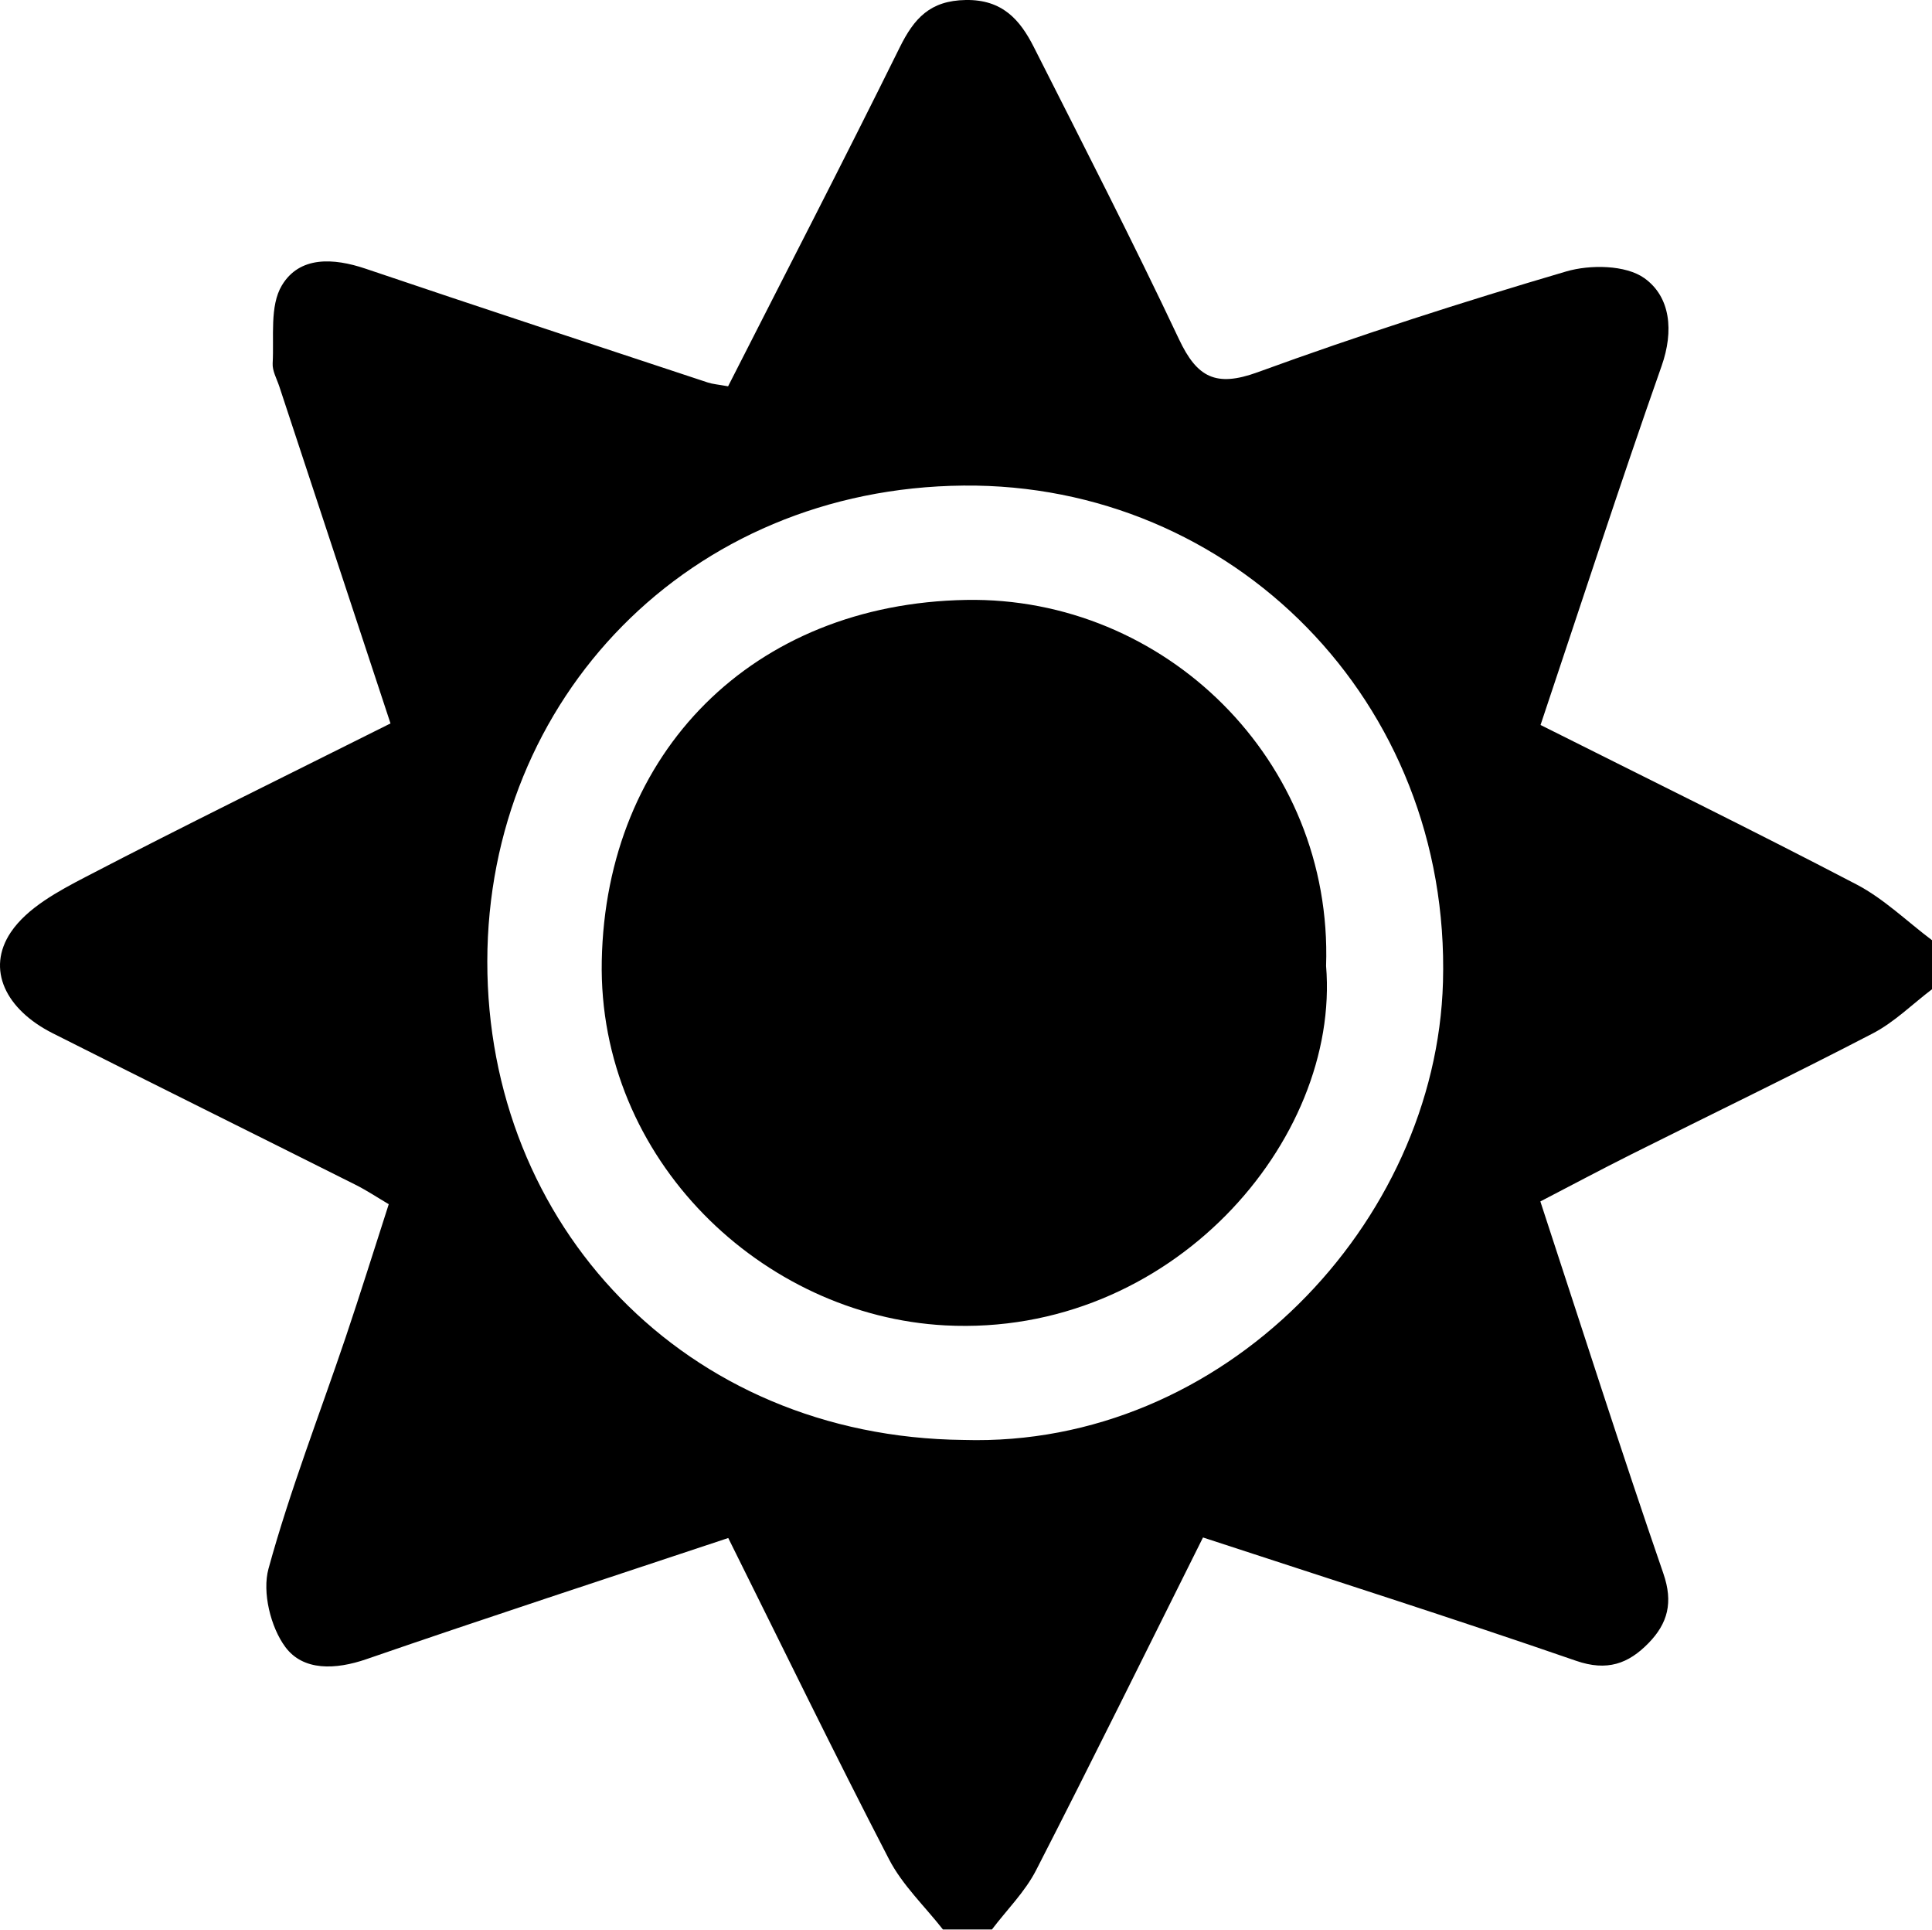
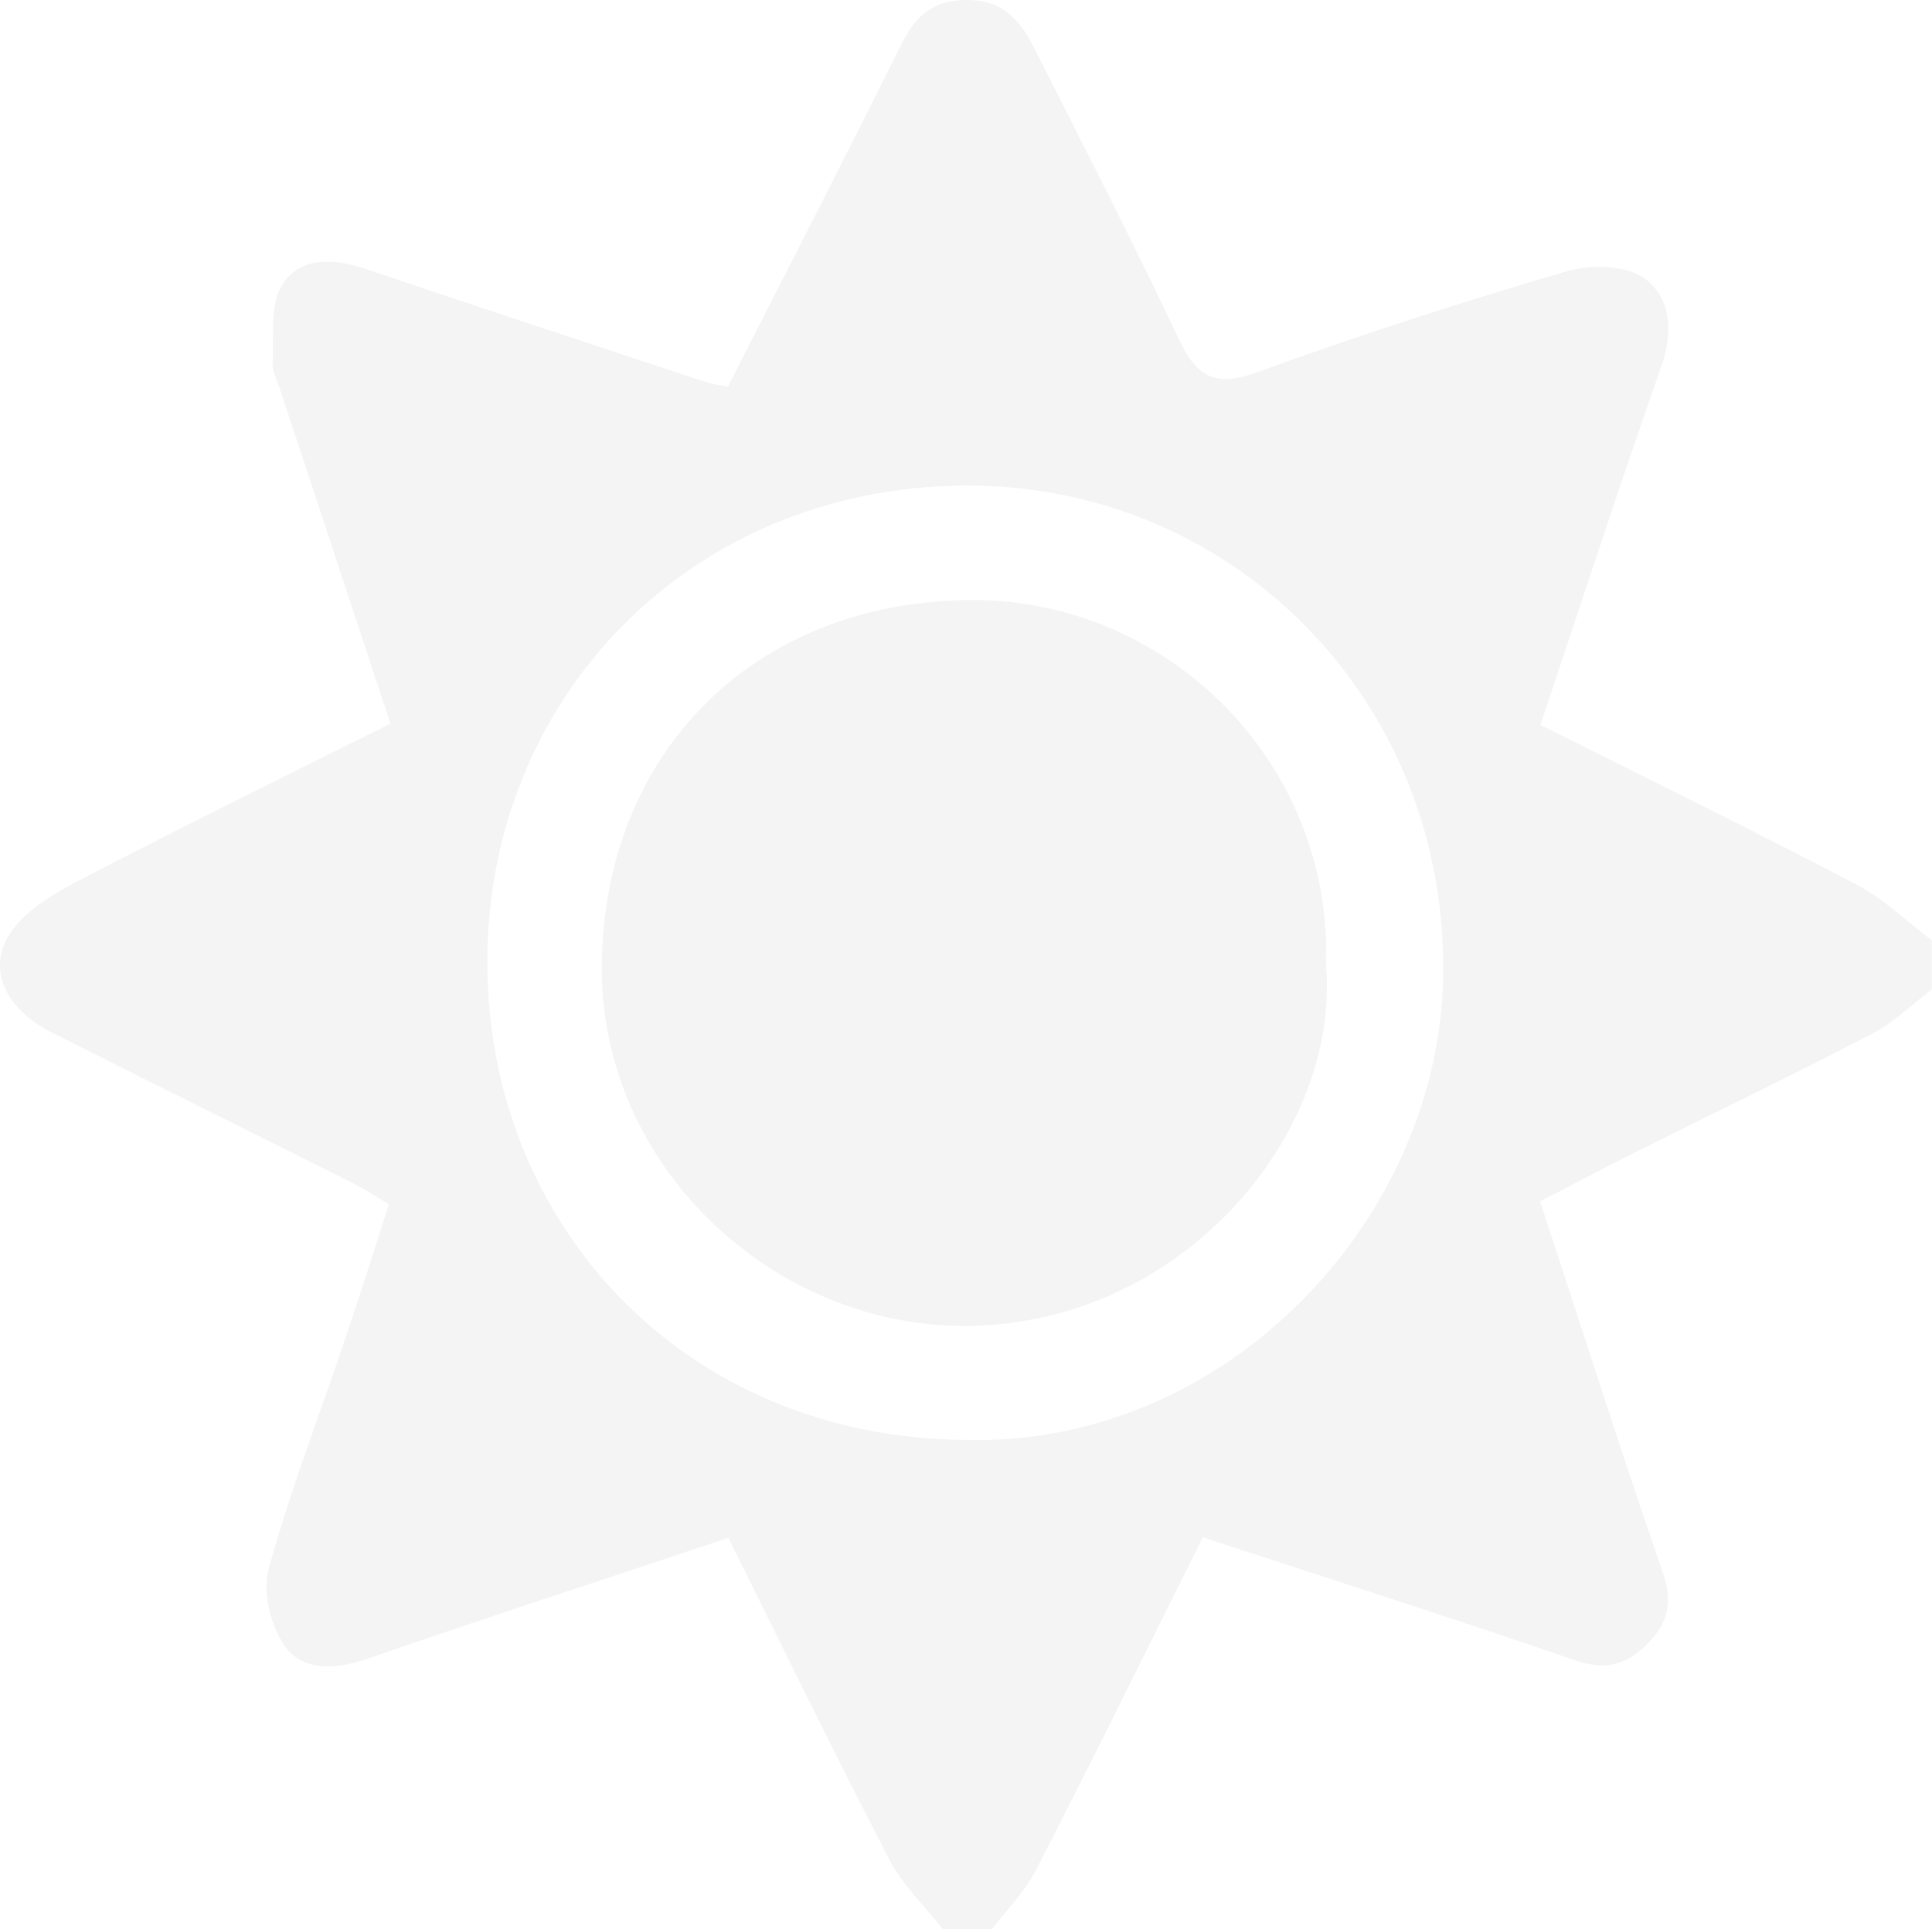
- <svg xmlns="http://www.w3.org/2000/svg" id="uuid-156a8ca7-5829-4366-a42c-b6c1bcfd1209" data-name="Layer 1" viewBox="0 0 1034.66 1033.13">
-   <defs>
-     <style>
-       .uuid-801e39a4-dc0d-41af-9af4-3267fd4acad8 {
-         stroke-width: 0px;
-       }
-     </style>
-   </defs>
-   <g id="uuid-3faba606-2fab-4336-9bc4-91c581564e86" data-name="sun">
+ <svg xmlns="http://www.w3.org/2000/svg" version="1.1" id="uuid-156a8ca7-5829-4366-a42c-b6c1bcfd1209" x="0px" y="0px" viewBox="0 0 1034.7 1033.1" style="enable-background:new 0 0 1034.7 1033.1;" xml:space="preserve">
+   <style type="text/css">
+ 	.st0{fill:#F4F4F4;}
+ </style>
+   <g id="uuid-3faba606-2fab-4336-9bc4-91c581564e86">
    <g>
-       <path class="uuid-801e39a4-dc0d-41af-9af4-3267fd4acad8" d="m504.97,1033.13c-9.74-12.44-21.69-23.73-28.83-37.51-29.41-56.77-57.36-114.29-86.13-172.09-65.21,21.72-129.67,42.74-193.75,64.86-16.59,5.73-33.87,6.41-43.44-6.48-7.92-10.67-12.47-29.39-9.03-41.94,11.5-41.94,27.4-82.67,41.34-123.96,7.75-22.97,14.96-46.12,23.06-71.22-5.84-3.44-11.68-7.34-17.91-10.46-54-27.09-108.15-53.86-162.08-81.09-25.11-12.68-35.76-34.19-22.4-54.08,8.77-13.05,25.41-21.98,40.14-29.65,53.67-27.91,108.03-54.52,163.19-82.15-20.18-61.12-39.88-120.8-59.57-180.49-1.35-4.08-3.77-8.29-3.54-12.32.79-14.12-1.66-30.69,4.91-41.69,9.43-15.79,27.58-14.83,44.87-8.98,60.97,20.63,122.14,40.71,183.25,60.93,2.67.88,5.57,1.07,10.87,2.04,30.66-60.3,61.82-120.57,91.88-181.39C489.53,9.82,498.04.31,517.22,0c19.6-.31,29.04,10.59,36.44,25.21,26.29,51.98,52.9,103.82,77.76,156.48,9.62,20.38,19.7,25.78,42.05,17.64,54.41-19.83,109.63-37.6,165.18-53.95,12.93-3.81,32.03-3.56,42.01,3.59,13.96,10,15.82,28.21,9.19,47.01-22.33,63.39-43.09,127.33-64.83,192.21,56.41,28.31,113.18,56.13,169.2,85.38,14.68,7.66,27.02,19.78,40.44,29.86v26.27c-10.52,7.98-20.16,17.63-31.7,23.63-42.7,22.19-86.06,43.09-129.09,64.64-16.53,8.28-32.84,16.99-48.95,25.34,22.28,67.87,43.3,133.82,65.88,199.24,5.35,15.5,2.36,26.66-7.94,37.24-10.79,11.08-22.2,15.23-38.79,9.49-65.9-22.78-132.37-43.91-199.82-66.04-30.1,60.24-59.25,119.47-89.39,178.19-5.93,11.56-15.66,21.18-23.64,31.7h-26.27Zm11.05-262.11c139.5,4.19,253.13-116.17,256.75-245.15,4.23-150.66-113.11-267.21-256.74-265.87-147.22,1.37-254.9,114.09-255.06,254.77-.15,140.89,105.45,254.66,255.05,256.25Z" />
-       <path class="uuid-801e39a4-dc0d-41af-9af4-3267fd4acad8" d="m710.17,517.22c7.67,93.5-83.17,198.79-203.94,192.46-97.76-5.12-186.06-88.67-183.96-195.25,2.2-111.71,80.97-191.18,195.14-193.2,106.13-1.87,196.45,85.66,192.76,195.99Z" />
+       <path class="st0" d="M505,1033.1c-9.7-12.4-21.7-23.7-28.8-37.5c-29.4-56.8-57.4-114.3-86.1-172.1    c-65.2,21.7-129.7,42.7-193.8,64.9c-16.6,5.7-33.9,6.4-43.4-6.5c-7.9-10.7-12.5-29.4-9-41.9c11.5-41.9,27.4-82.7,41.3-124    c7.8-23,15-46.1,23.1-71.2c-5.8-3.4-11.7-7.3-17.9-10.5c-54-27.1-108.2-53.9-162.1-81.1C3.1,540.6-7.6,519,5.8,499.2    c8.8-13,25.4-22,40.1-29.6c53.7-27.9,108-54.5,163.2-82.1c-20.2-61.1-39.9-120.8-59.6-180.5c-1.4-4.1-3.8-8.3-3.5-12.3    c0.8-14.1-1.7-30.7,4.9-41.7c9.4-15.8,27.6-14.8,44.9-9c61,20.6,122.1,40.7,183.2,60.9c2.7,0.9,5.6,1.1,10.9,2    c30.7-60.3,61.8-120.6,91.9-181.4C489.5,9.8,498,0.3,517.2,0c19.6-0.3,29,10.6,36.4,25.2c26.3,52,52.9,103.8,77.8,156.5    c9.6,20.4,19.7,25.8,42,17.6c54.4-19.8,109.6-37.6,165.2-53.9c12.9-3.8,32-3.6,42,3.6c14,10,15.8,28.2,9.2,47    c-22.3,63.4-43.1,127.3-64.8,192.2c56.4,28.3,113.2,56.1,169.2,85.4c14.7,7.7,27,19.8,40.4,29.9v26.3c-10.5,8-20.2,17.6-31.7,23.6    c-42.7,22.2-86.1,43.1-129.1,64.6c-16.5,8.3-32.8,17-49,25.3c22.3,67.9,43.3,133.8,65.9,199.2c5.3,15.5,2.4,26.7-7.9,37.2    c-10.8,11.1-22.2,15.2-38.8,9.5c-65.9-22.8-132.4-43.9-199.8-66c-30.1,60.2-59.2,119.5-89.4,178.2c-5.9,11.6-15.7,21.2-23.6,31.7    H505L505,1033.1z M516,771c139.5,4.2,253.1-116.2,256.8-245.2C777,375.2,659.7,258.7,516,260C368.8,261.4,261.1,374.1,261,514.8    C260.8,655.7,366.4,769.4,516,771z" />
+       <path class="st0" d="M710.2,517.2c7.7,93.5-83.2,198.8-203.9,192.5c-97.8-5.1-186.1-88.7-184-195.2    c2.2-111.7,81-191.2,195.1-193.2C623.5,319.4,713.9,406.9,710.2,517.2z" />
    </g>
  </g>
</svg>
